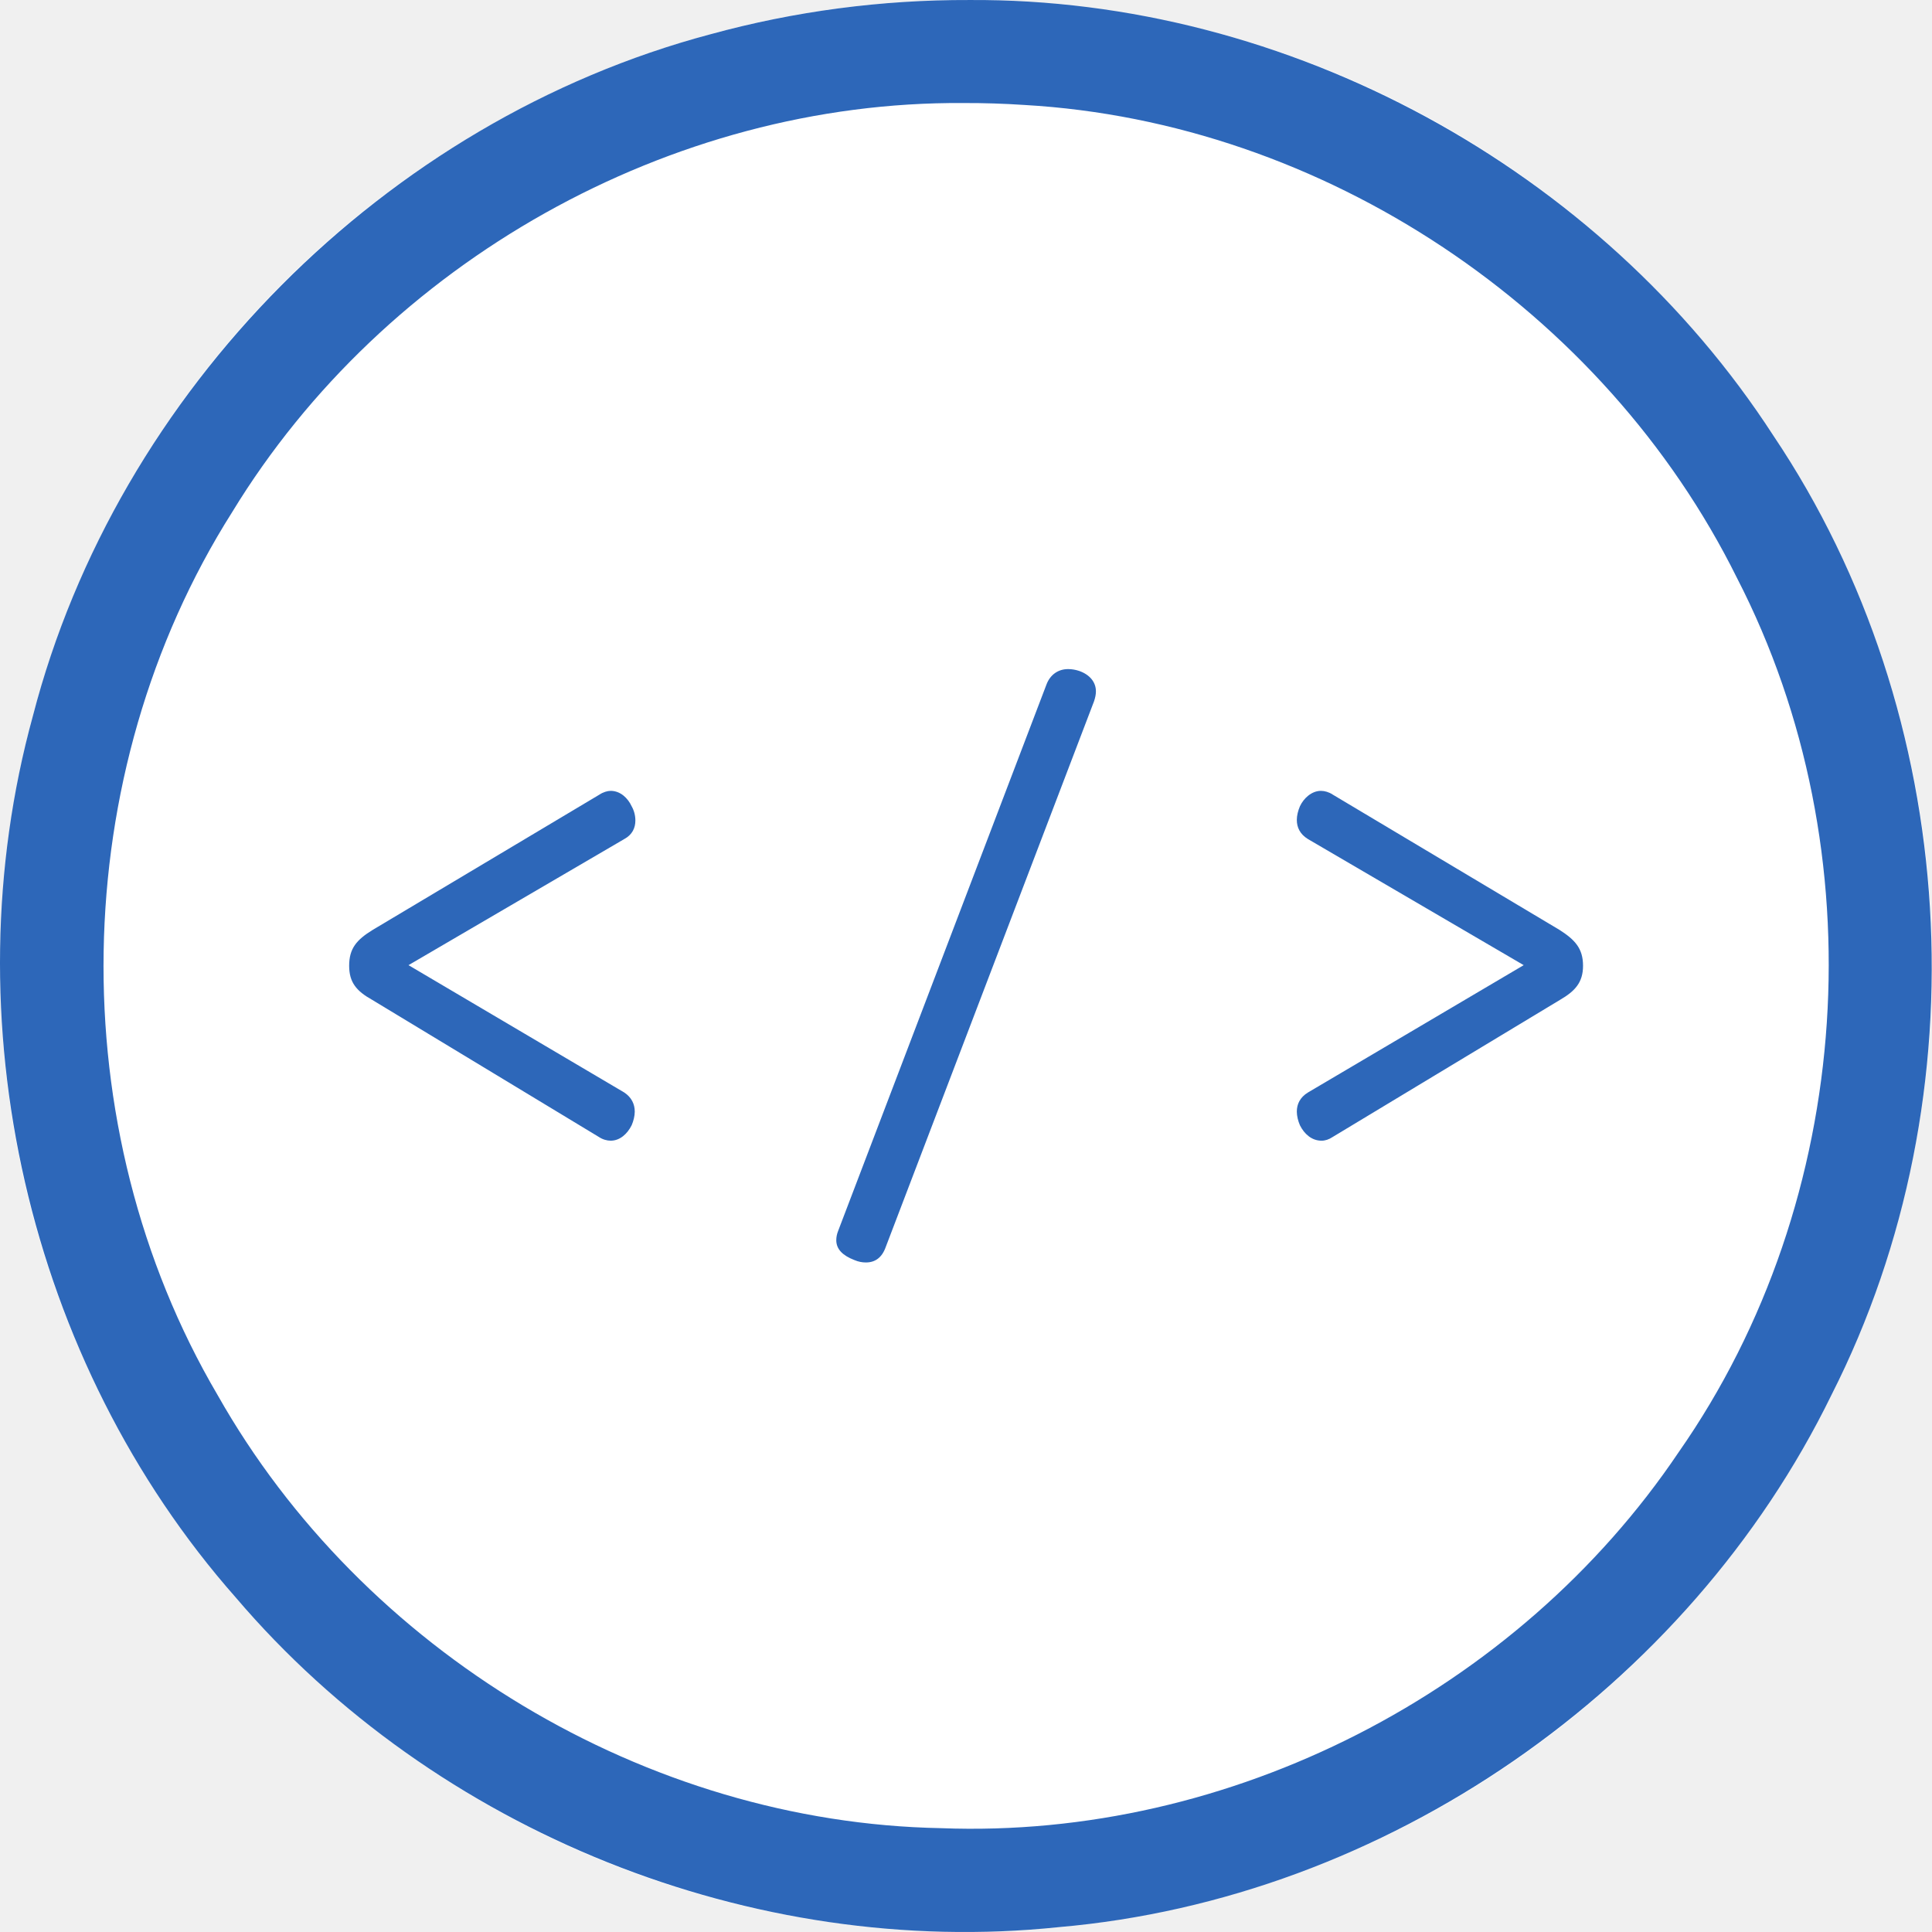
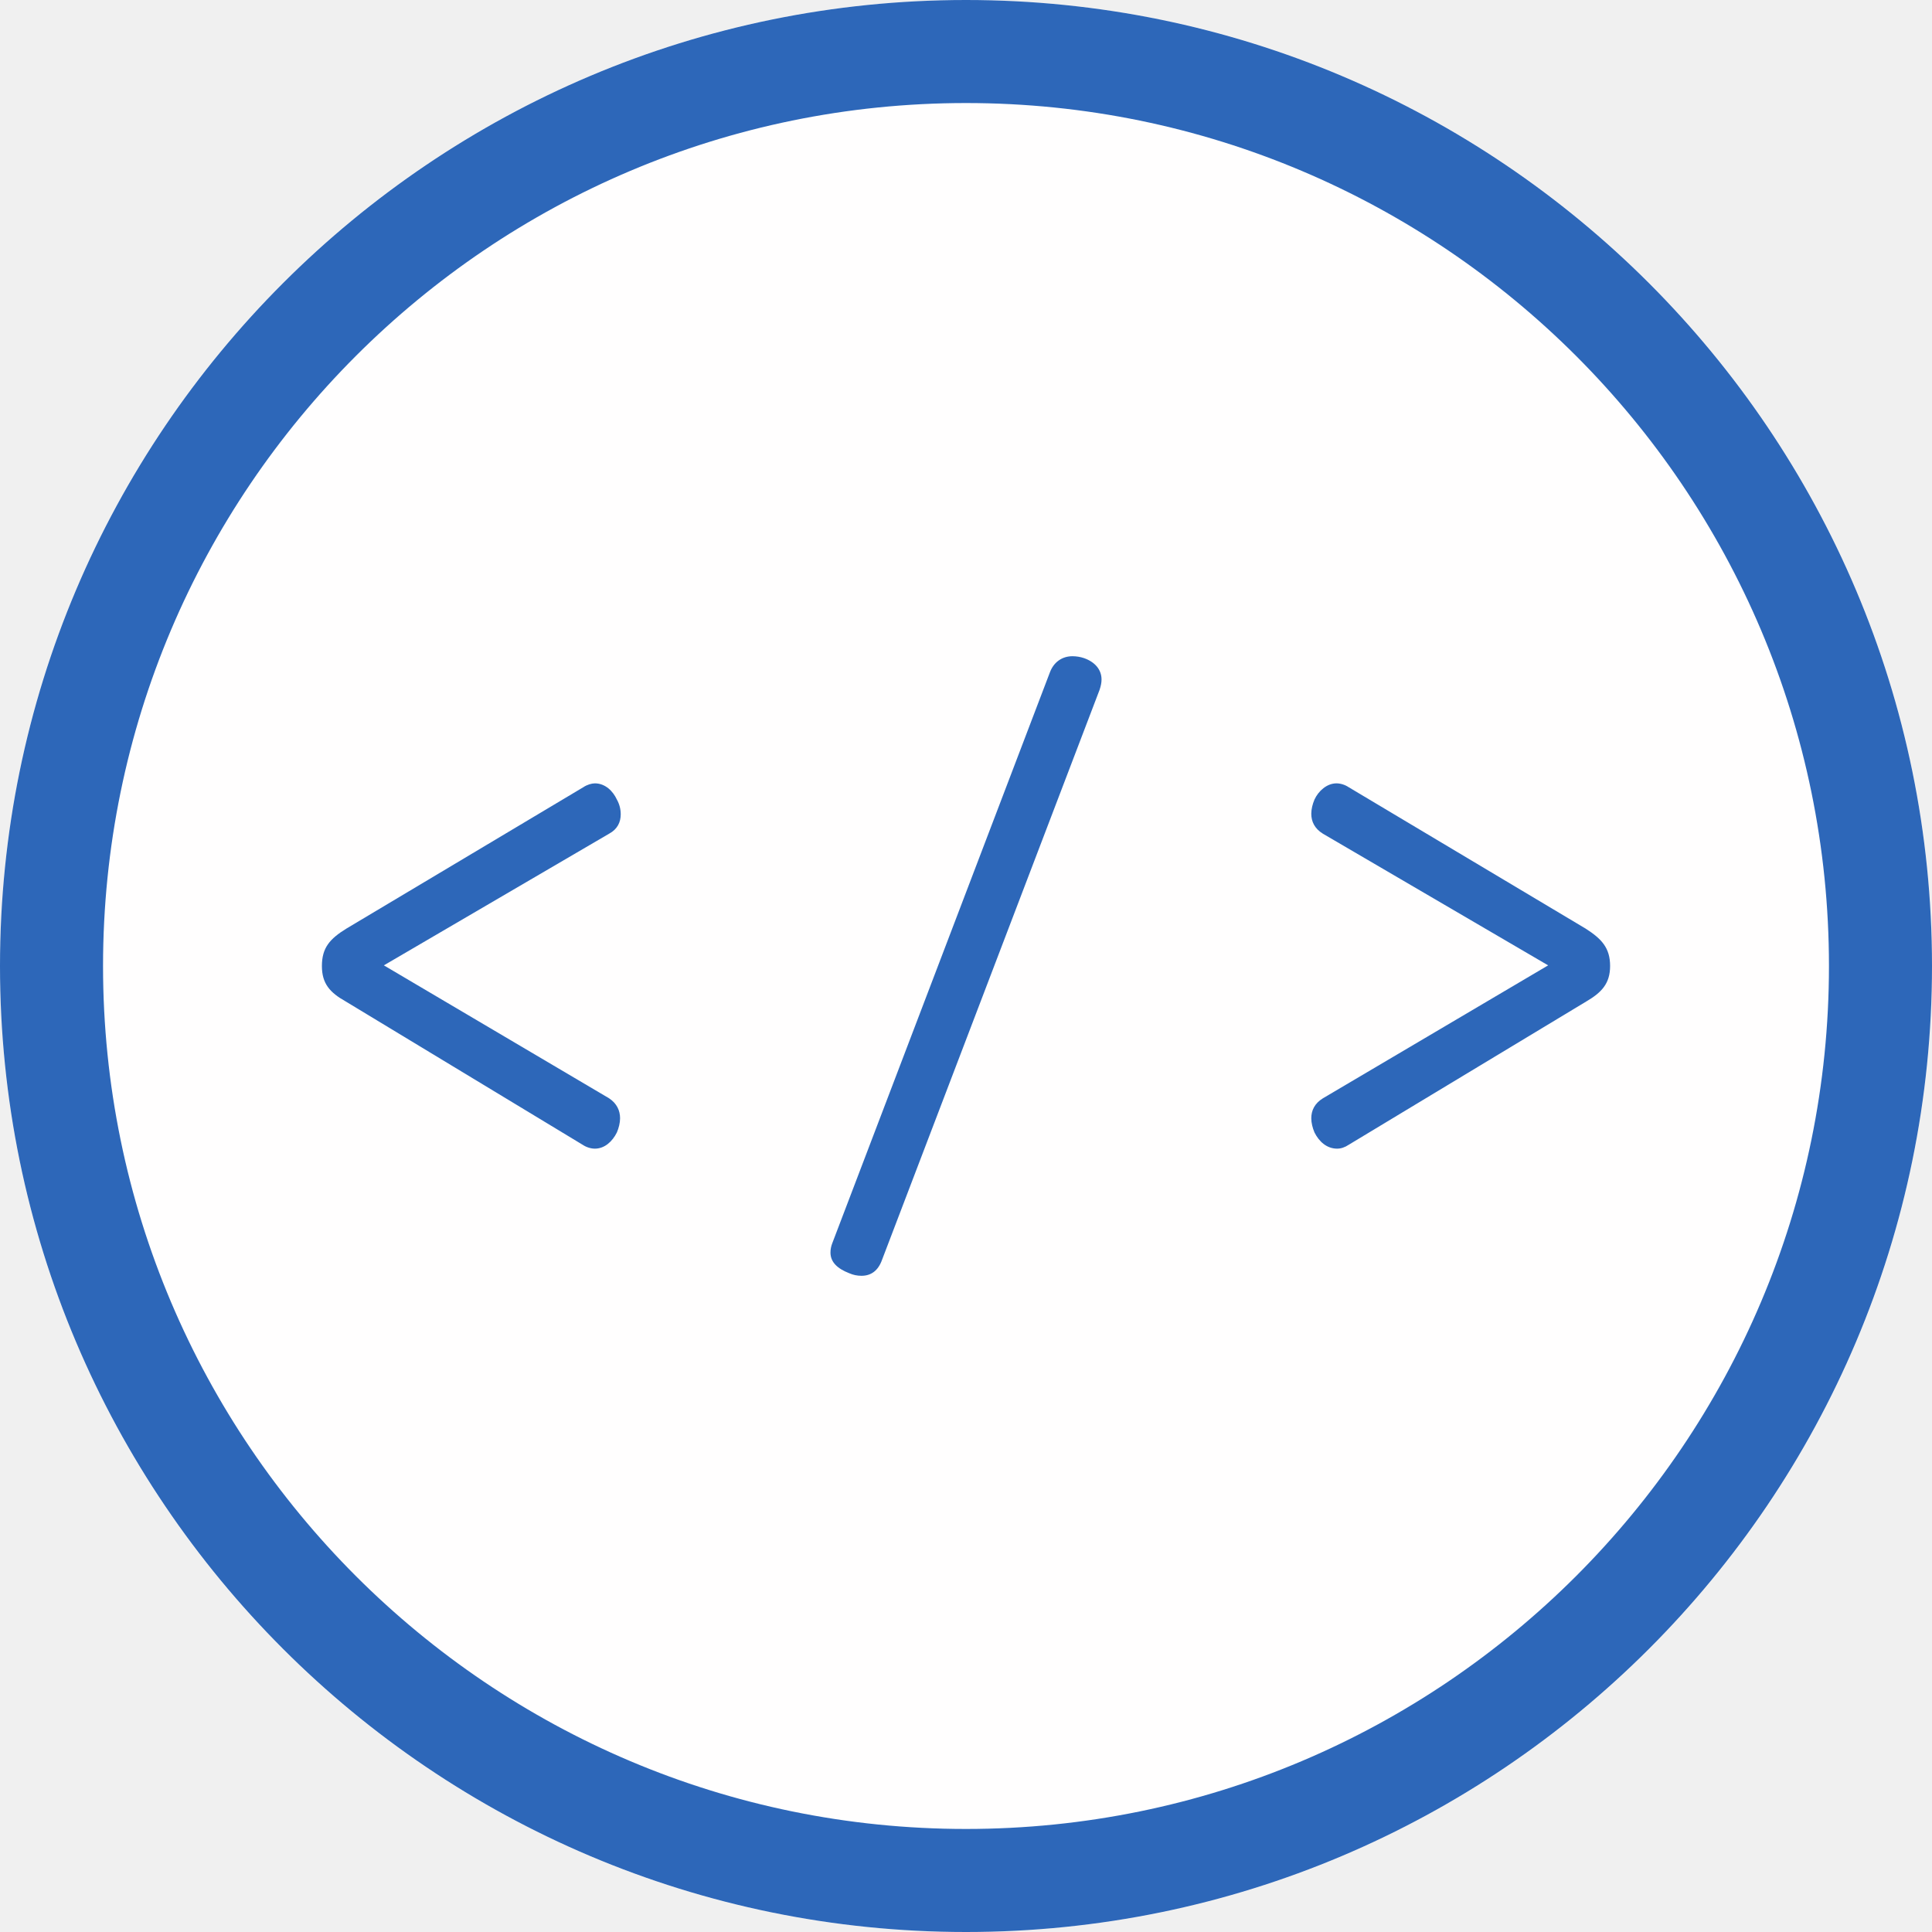
- <svg xmlns="http://www.w3.org/2000/svg" id="svg2" style="clip-rule:evenodd;fill-rule:evenodd;stroke-linejoin:round;stroke-miterlimit:1.414" xml:space="preserve" version="1.1" viewBox="0 0 60 60" height="60" width="60">
-   <defs id="defs29" />
-   <g transform="matrix(0.1999796,0,0,0.1999512,0.00612242,3.3238395e-4)" id="Background_circle">
-     <g id="g5">
-       <g id="g7">
-         <g id="g9">
-           <circle id="circle11" style="fill:#ffffff" r="150" cy="150" cx="150" />
-           <path id="path13" d="m 150.485,0.001 c 49.524,-0.308 97.99,26.139 124.885,67.66 29.149,43.417 32.669,102.355 9.029,148.98 -22.323,45.724 -69.265,78.28 -120.017,82.677 C 116.8,304.272 67.627,284.532 36.597,248.141 4.228,211.431 -7.877,158.346 5.079,111.186 18.201,60.592 59.782,18.759 110.292,5.321 c 13.074,-3.589 26.637,-5.368 40.193,-5.32 z m -0.919,16 C 104.08,15.683 59.676,40.731 36.035,79.522 10.238,120.258 9.338,175.087 33.754,216.66 c 22.507,39.838 66.538,66.428 112.351,67.284 44.867,1.744 89.515,-21.182 114.552,-58.394 27.386,-39.185 30.939,-93.314 9.052,-135.793 C 249.084,48.105 205.509,18.954 159.041,16.3 c -3.154,-0.209 -6.314,-0.31 -9.475,-0.299 z" style="fill:#2d67b9" />
-         </g>
-       </g>
-       <g id="g15">
-         <g id="g17" transform="translate(16.2706,26.0628)">
-           <path id="path19" style="fill:#2d67b9;fill-rule:nonzero" d="m 47.137,123.841 33.504,-19.584 c 1.248,-0.672 1.728,-1.728 1.728,-2.88 0,-0.768 -0.192,-1.536 -0.576,-2.208 -0.576,-1.248 -1.728,-2.4 -3.264,-2.4 -0.48,0 -1.152,0.192 -1.728,0.576 l -35.232,21.024 c -2.496,1.536 -3.648,2.88 -3.648,5.568 0,2.592 1.152,3.936 3.552,5.28 l 35.232,21.312 c 0.576,0.384 1.248,0.576 1.824,0.576 1.44,0 2.592,-1.056 3.264,-2.4 0.288,-0.672 0.48,-1.44 0.48,-2.112 0,-1.152 -0.48,-2.208 -1.632,-2.976 L 47.137,123.841 Z" />
-           <path id="path21" style="fill:#2d67b9;fill-rule:nonzero" d="m 220.321,123.841 -33.504,19.776 c -1.248,0.768 -1.728,1.824 -1.728,2.976 0,0.672 0.192,1.44 0.48,2.112 0.672,1.344 1.824,2.4 3.36,2.4 0.576,0 1.152,-0.192 1.728,-0.576 l 35.328,-21.312 c 2.304,-1.344 3.552,-2.688 3.552,-5.28 0,-2.688 -1.248,-4.032 -3.648,-5.568 L 190.657,97.345 c -0.576,-0.384 -1.248,-0.576 -1.824,-0.576 -1.44,0 -2.688,1.152 -3.264,2.4 -0.288,0.672 -0.48,1.44 -0.48,2.112 0,1.152 0.48,2.208 1.728,2.976 l 33.504,19.584 z" />
-         </g>
-         <g id="g23" transform="translate(16.3186,29.5188)">
-           <path id="path25" style="fill:#2d67b9;fill-rule:nonzero" d="m 153.553,79.393 c 0.192,-0.576 0.288,-1.056 0.288,-1.536 0,-1.44 -0.96,-2.592 -2.592,-3.168 -0.576,-0.192 -1.152,-0.288 -1.728,-0.288 -1.536,0 -2.784,0.864 -3.36,2.4 l -32.352,84.864 c -0.192,0.48 -0.288,0.96 -0.288,1.44 0,1.44 1.056,2.4 2.784,3.072 0.672,0.288 1.248,0.384 1.824,0.384 1.44,0 2.496,-0.768 3.072,-2.4 l 32.352,-84.768 z" />
-         </g>
-       </g>
-     </g>
-   </g>
+ <svg xmlns="http://www.w3.org/2000/svg" width="60" height="60" viewBox="0 0 300 300" xml:space="preserve" style="fill-rule:evenodd;clip-rule:evenodd;stroke-linejoin:round;stroke-miterlimit:2">
+   <circle cx="150" cy="150" r="150" style="fill:#fffefe" />
+   <path d="M150 0c82.787 0 150 67.213 150 150s-67.213 150-150 150S0 232.787 0 150 67.213 0 150 0Zm0 16c73.957 0 134 60.043 134 134s-60.043 134-134 134S16 223.957 16 150 76.043 16 150 16Z" style="fill:#2d67b9" />
+   <path d="M169.872 108.912c.192-.576.288-1.056.288-1.536 0-1.44-.96-2.592-2.592-3.168a5.436 5.436 0 0 0-1.728-.288c-1.536 0-2.784.864-3.36 2.4l-32.352 84.864c-.192.48-.288.96-.288 1.44 0 1.44 1.056 2.4 2.784 3.072a4.452 4.452 0 0 0 1.824.384c1.44 0 2.496-.768 3.072-2.4l32.352-84.768ZM63.408 149.904l33.504-19.584c1.248-.672 1.728-1.728 1.728-2.88a4.46 4.46 0 0 0-.576-2.208c-.576-1.248-1.728-2.4-3.264-2.4-.48 0-1.152.192-1.728.576L57.84 144.432c-2.496 1.536-3.648 2.88-3.648 5.568 0 2.592 1.152 3.936 3.552 5.28l35.232 21.312c.576.384 1.248.576 1.824.576 1.44 0 2.592-1.056 3.264-2.4.288-.672.48-1.44.48-2.112 0-1.152-.48-2.208-1.632-2.976l-33.504-19.776Zm173.184 0-33.504 19.776c-1.248.768-1.728 1.824-1.728 2.976 0 .672.192 1.44.48 2.112.672 1.344 1.824 2.4 3.36 2.4.576 0 1.152-.192 1.728-.576l35.328-21.312c2.304-1.344 3.552-2.688 3.552-5.28 0-2.688-1.248-4.032-3.648-5.568l-35.232-21.024c-.576-.384-1.248-.576-1.824-.576-1.44 0-2.688 1.152-3.264 2.4-.288.672-.48 1.44-.48 2.112 0 1.152.48 2.208 1.728 2.976l33.504 19.584Z" style="fill:#2d67b9;fill-rule:nonzero" transform="translate(-6.586 -6.586) scale(1.04391)" />
</svg>
